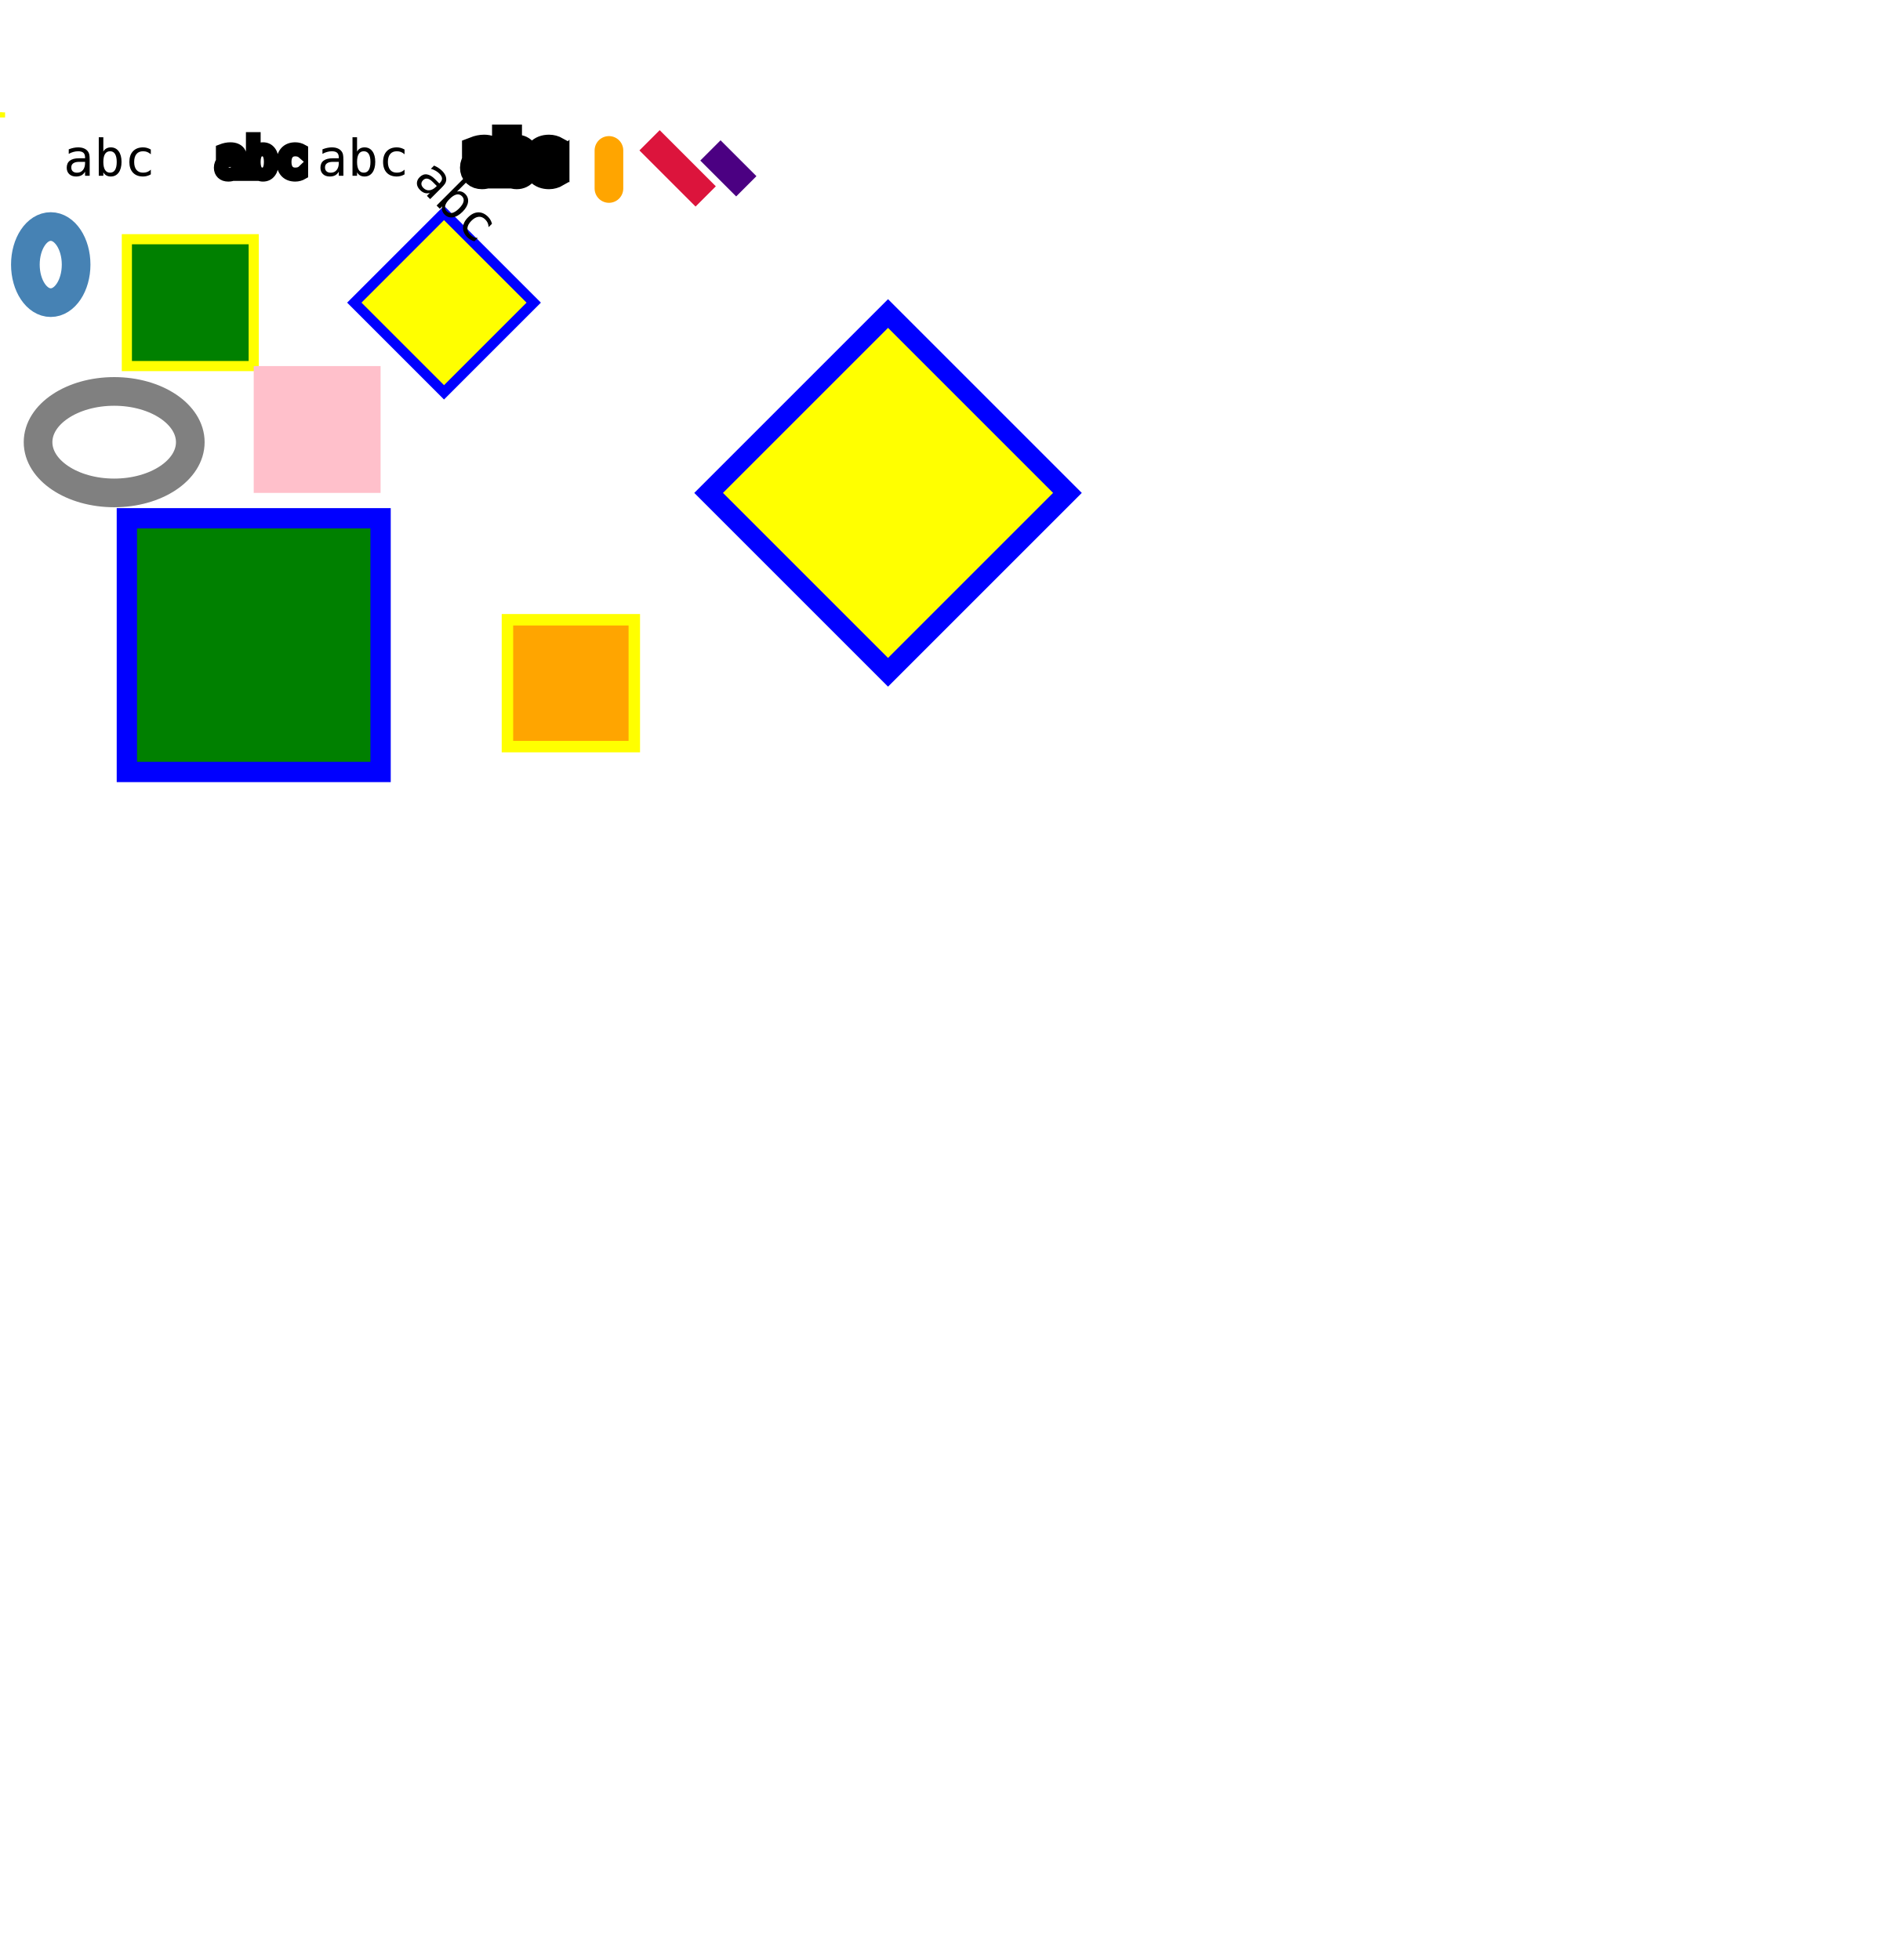
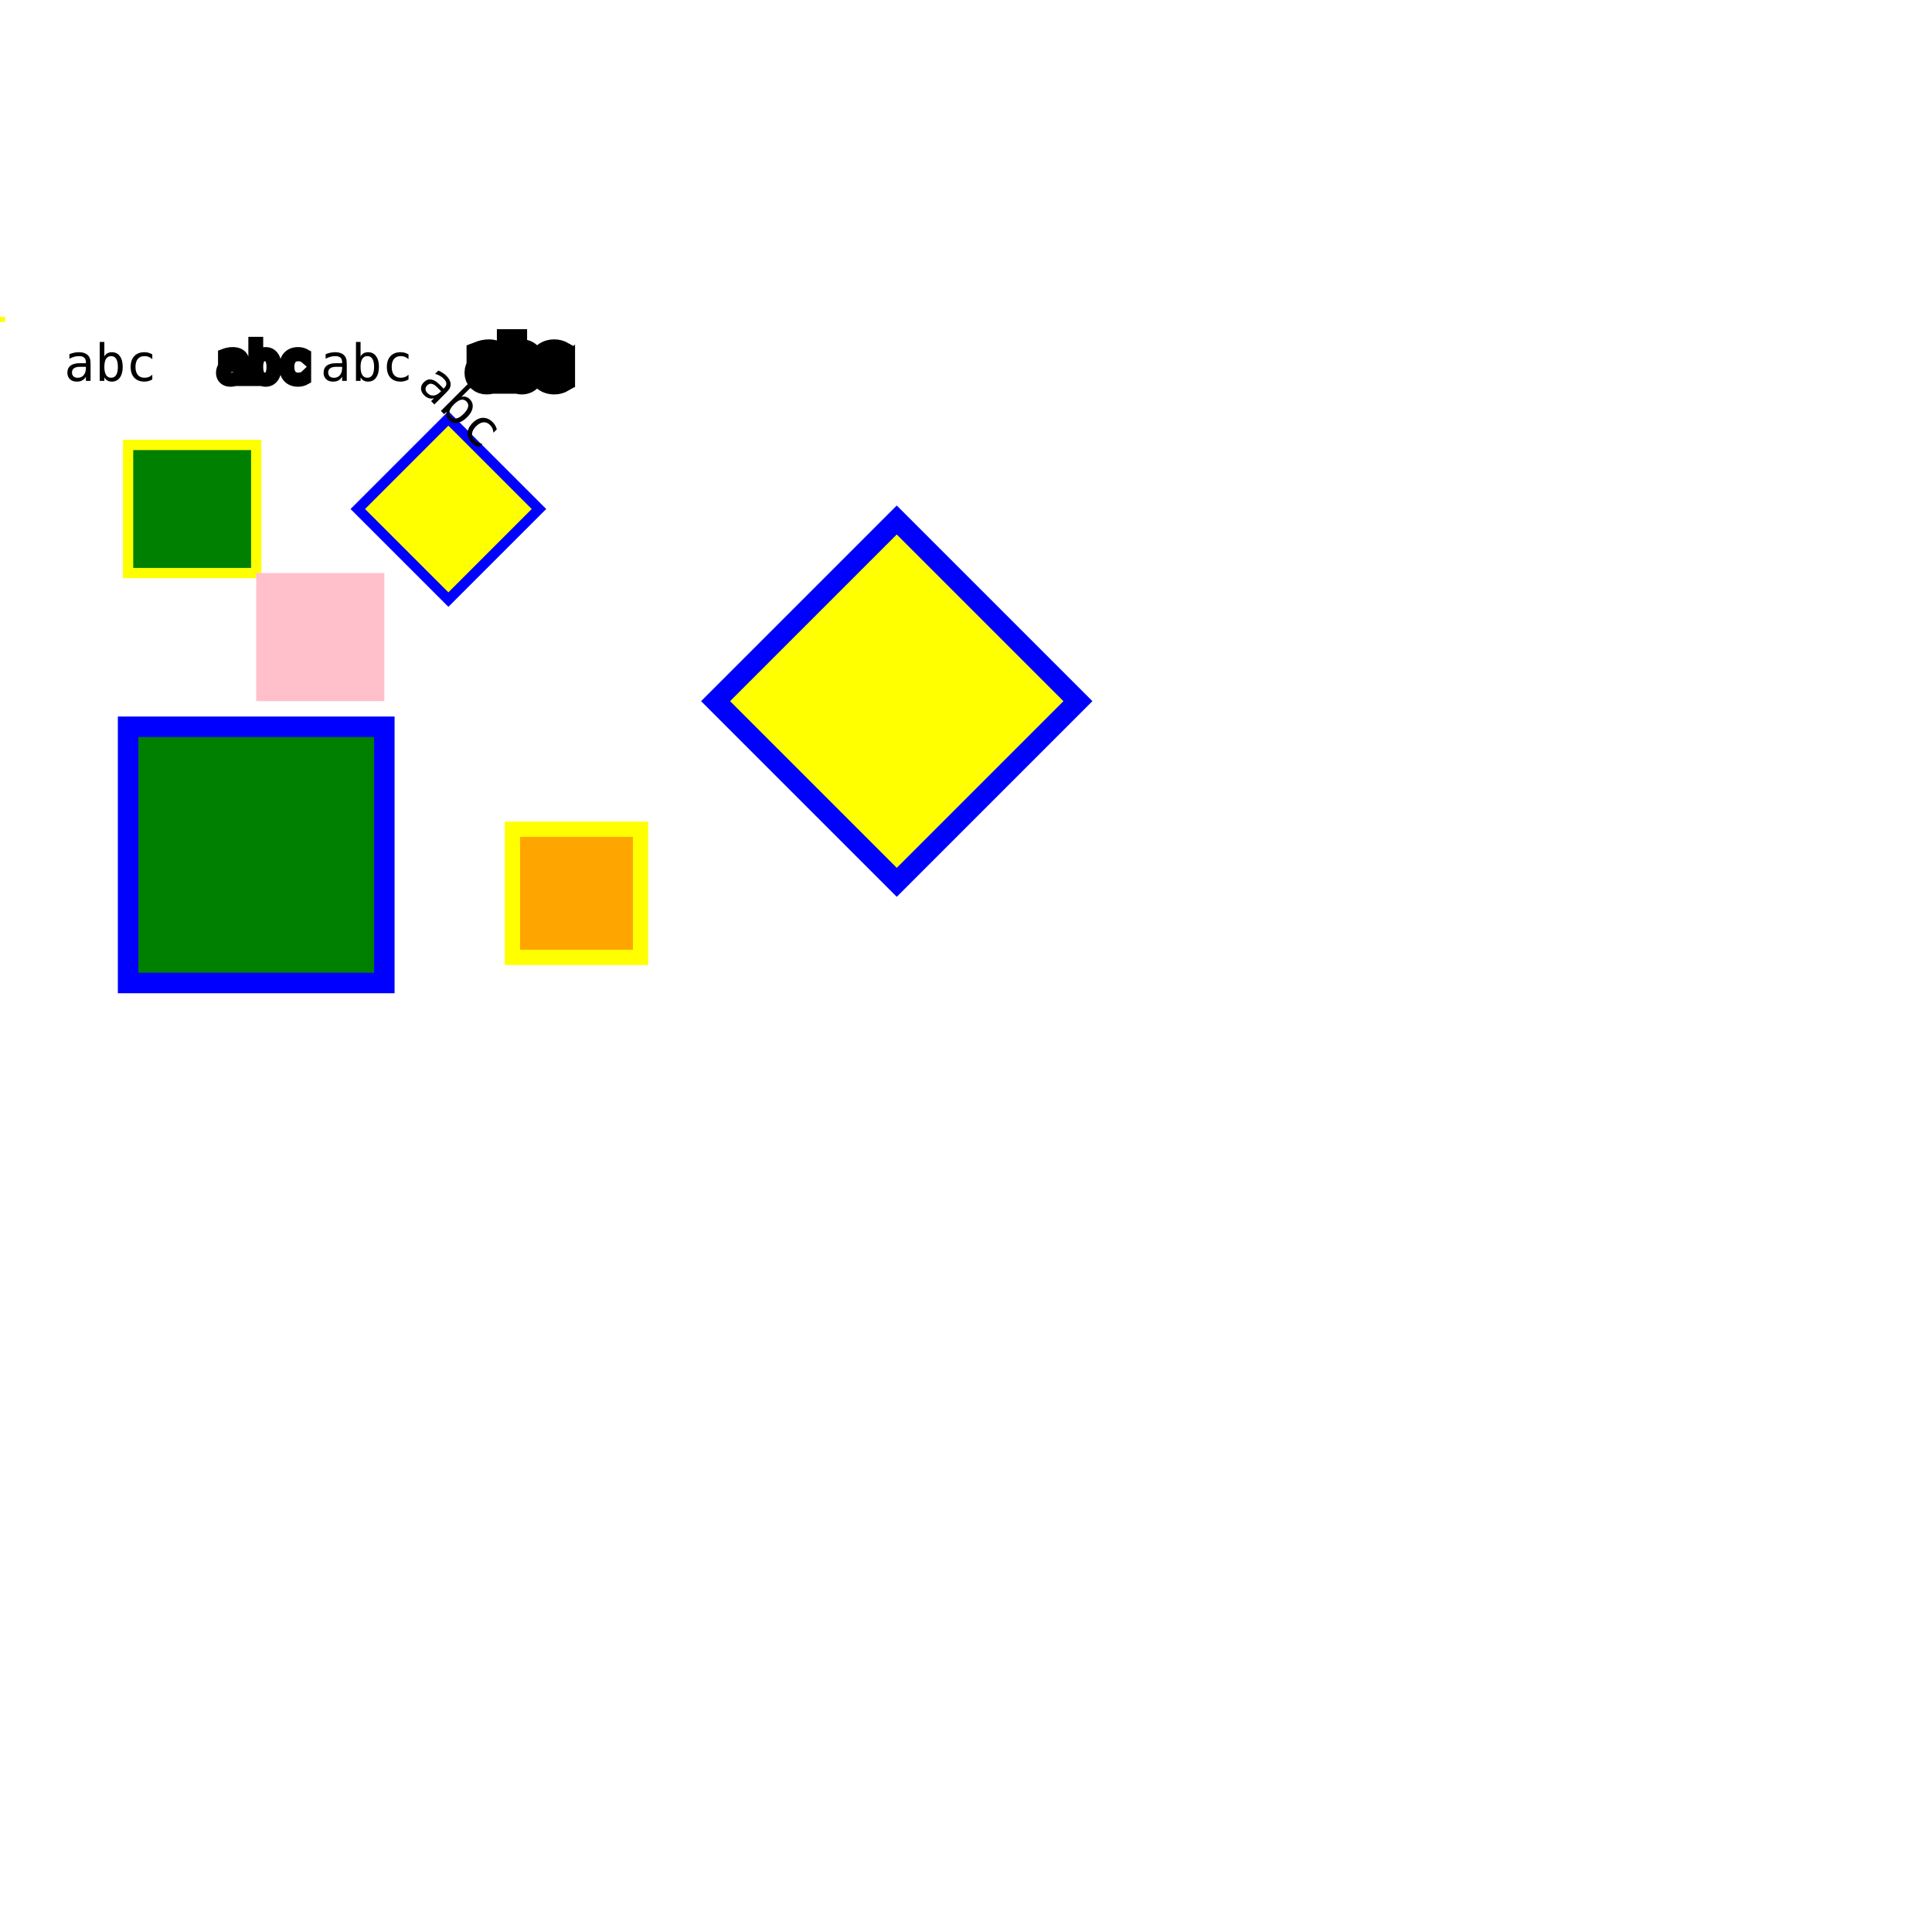
<svg xmlns="http://www.w3.org/2000/svg" width="750" version="1.1">
  <style type="text/css">
text { font: 20px monospace; }
  </style>
  <g id="g">
    <svg id="svg1" x="10" y="10" width="25" height="30" />
    <svg id="svg2" width="1" height="1" overflow="visible">
      <rect width="2" height="2" fill="yellow" />
    </svg>
    <svg id="svg3" width="1" height="1" overflow="hidden">
      <rect width="2" height="2" fill="yellow" />
    </svg>
    <text id="text1" x="25" y="25">abc</text>
    <text id="text1a" x="85" y="25" stroke="black" stroke-width="4">abc</text>
    <rect id="rect1" x="50" y="50" width="50" height="50" fill="green" />
    <rect id="rect1a" x="50" y="50" width="50" height="50" fill="none" stroke-width="4" stroke="yellow" />
    <text id="text2" x="125" y="25">abc</text>
    <text id="text2a" x="185" y="25" stroke="black" stroke-width="10">abc</text>
    <g transform="rotate(45 175 75)">
      <rect id="rect2" x="150" y="50" width="50" height="50" fill="yellow" />
      <rect id="rect2a" x="150" y="50" width="50" height="50" fill="none" stroke-width="4" stroke="blue" />
      <text id="text3" x="150" y="50" text-anchor="middle">abc</text>
    </g>
    <g transform="scale(2)">
      <rect id="rect3" x="25" y="80" width="50" height="50" fill="green" />
      <rect id="rect3a" x="25" y="80" width="50" height="50" fill="none" stroke-width="4" stroke="blue" />
      <rect id="rect3b" vector-effect="non-scaling-stroke" x="100" y="100" width="25" height="25" fill="orange" stroke-width="4" stroke="yellow" />
      <image id="i" x="10" y="10" width="100" height="100" />
    </g>
    <g transform="scale(2) rotate(45 175 75)">
      <rect id="rect4" x="150" y="50" width="50" height="50" fill="yellow" />
      <rect id="rect4a" x="150" y="50" width="50" height="50" fill="none" stroke-width="4" stroke="blue" />
    </g>
    <text id="text4" x="185" y="25" />
    <g id="g2">
      <rect x="100" y="100" width="50" height="50" fill="pink" />
      <text x="200" y="200" />
    </g>
-     <circle id="nonScalingStrokedCircle1" cx="0" cy="0" r="10" transform="translate(45 130) scale(3 -2)" fill="none" stroke="gray" stroke-width="10" vector-effect="non-scaling-stroke" />
-     <ellipse id="nonScalingStrokedEllipse1" cx="20" cy="-10" rx="5" ry="5" transform="matrix(0 3 -2 0 0 0)" fill="none" stroke="steelblue" stroke-width="10" vector-effect="non-scaling-stroke" />
-     <line id="nonScalingStrokedLine1" x1="120" y1="5" x2="120" y2="10" transform="scale(2 3)" stroke-width="10" stroke-linecap="round" stroke="orange" vector-effect="non-scaling-stroke" />
-     <line id="nonScalingStrokedLine2" x1="130" y1="5" x2="140" y2="5" transform="rotate(45 260 15) scale(2 3)" stroke-width="10" stroke-linecap="square" stroke="crimson" vector-effect="non-scaling-stroke" />
-     <line id="nonScalingStrokedLine3" x1="140" y1="5" x2="150" y2="5" transform="rotate(45 280 15) scale(2 3)" stroke-width="10" stroke-linecap="butt" stroke="indigo" vector-effect="non-scaling-stroke" />
  </g>
</svg>
